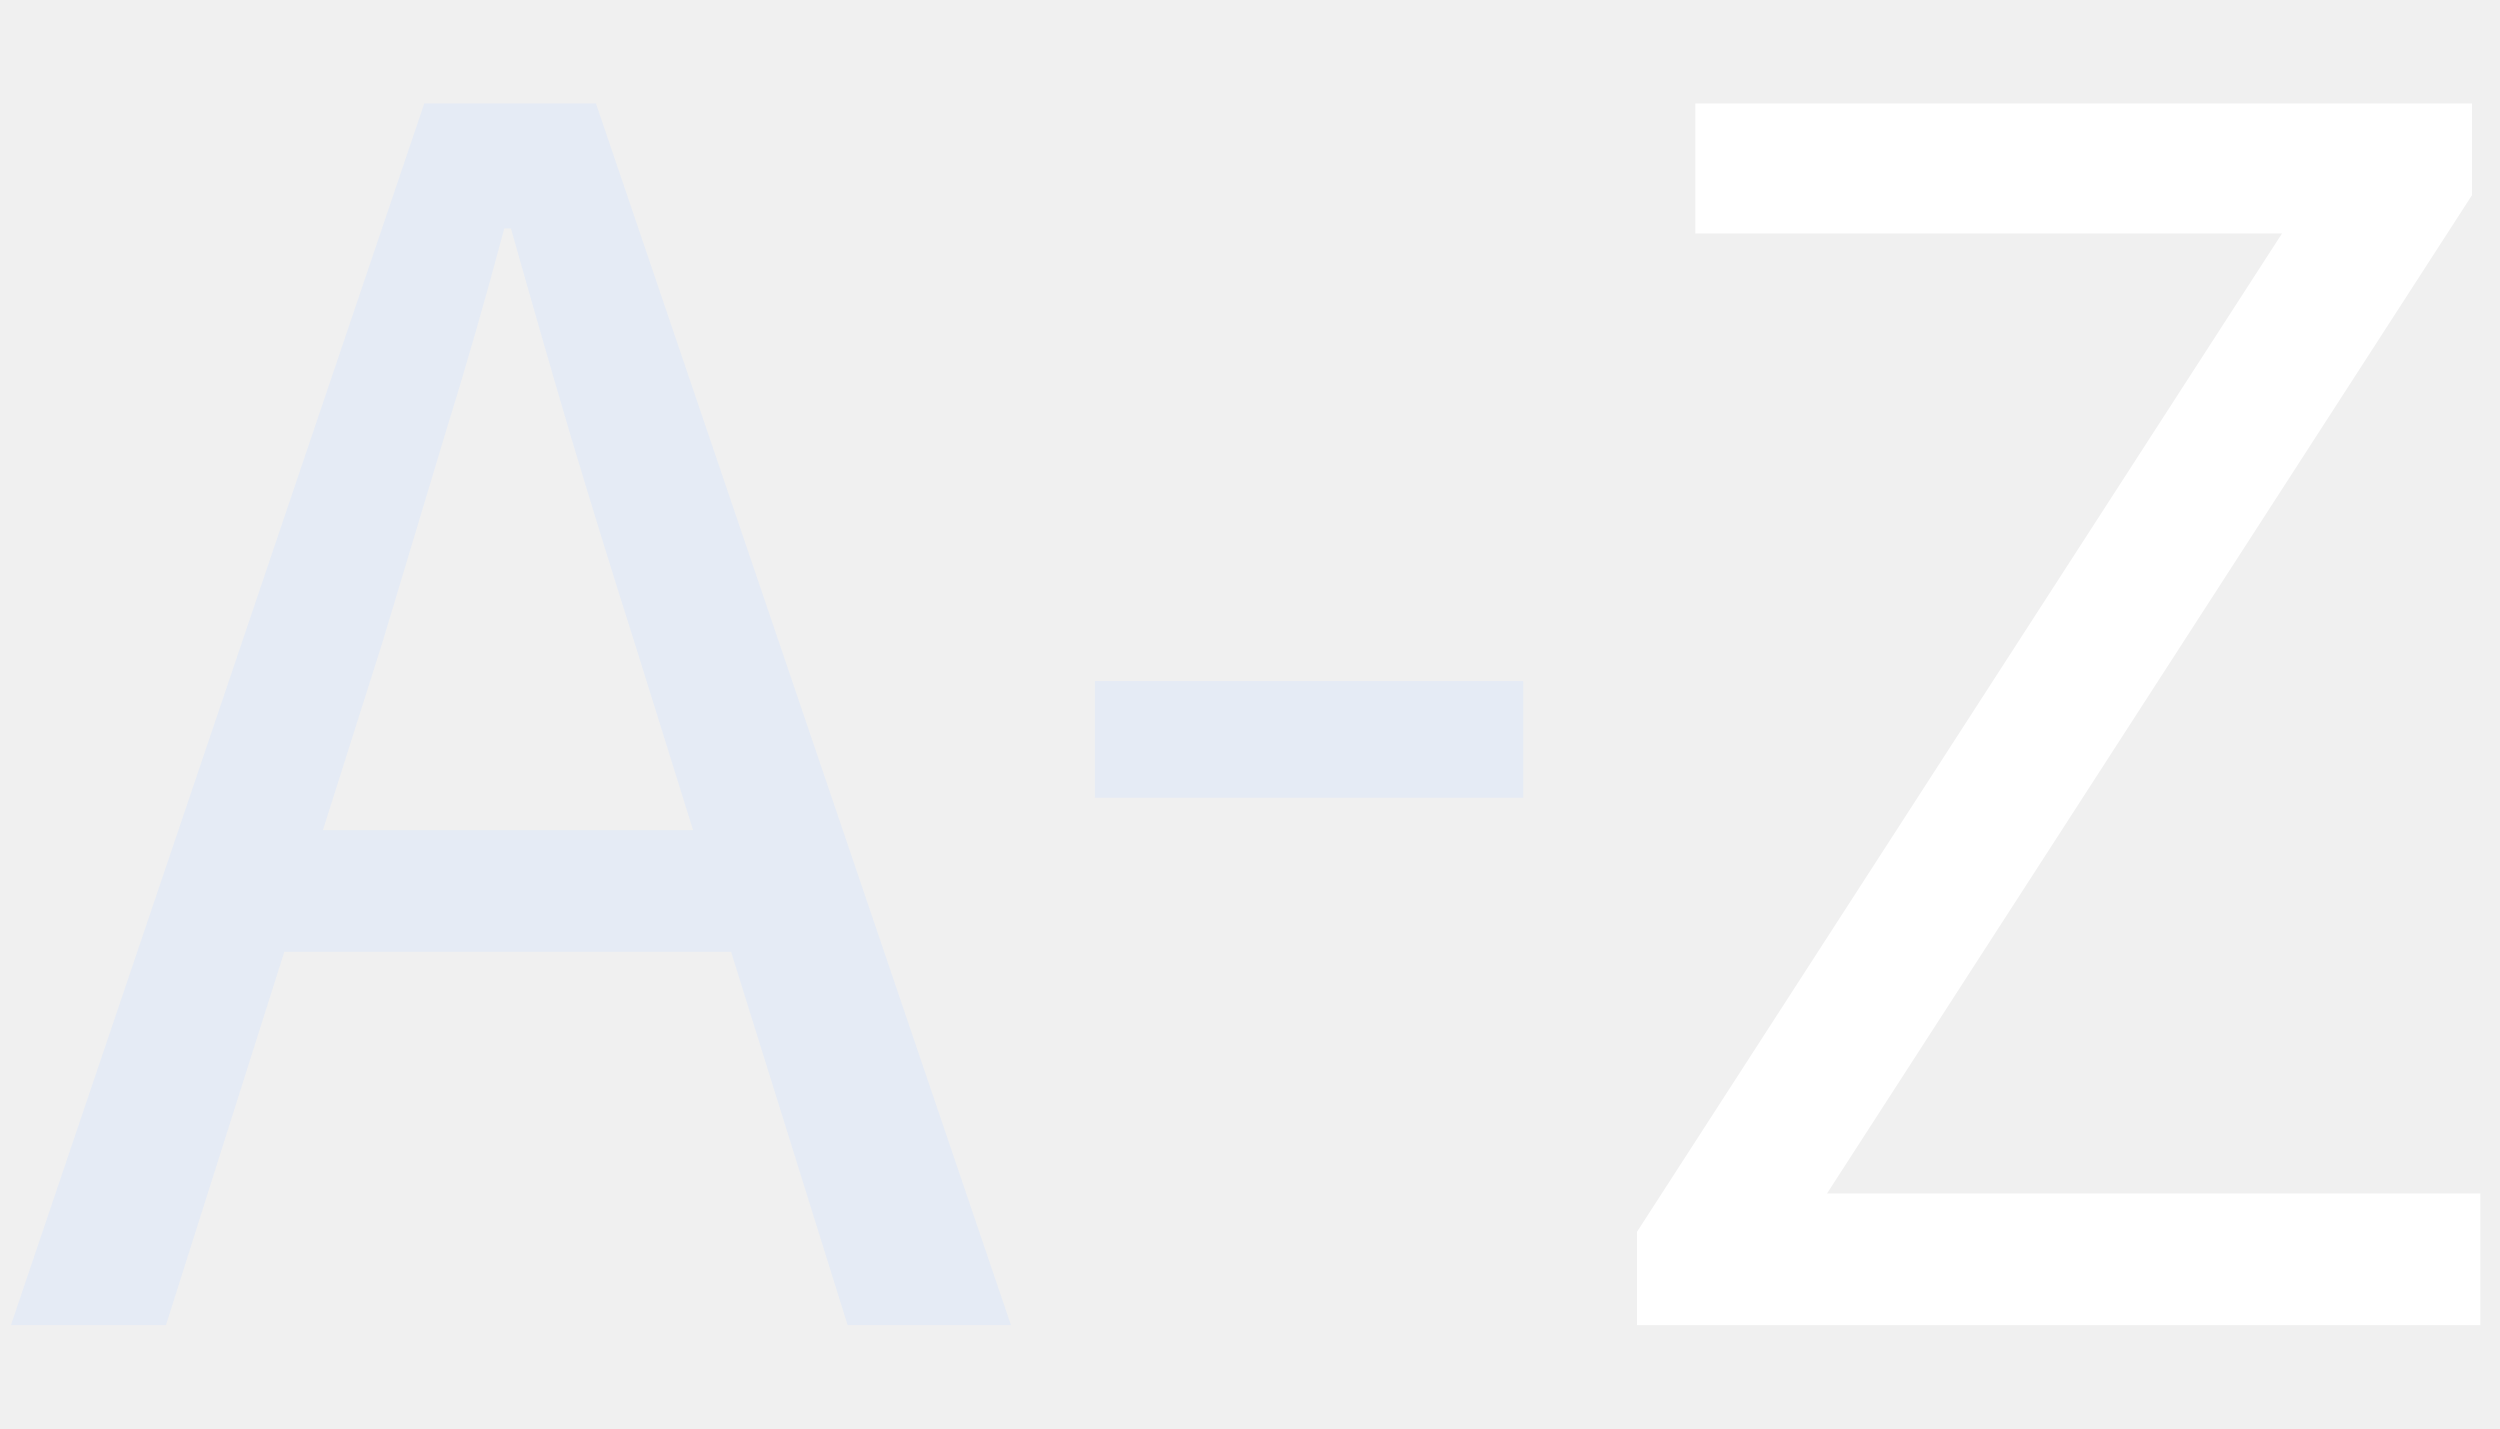
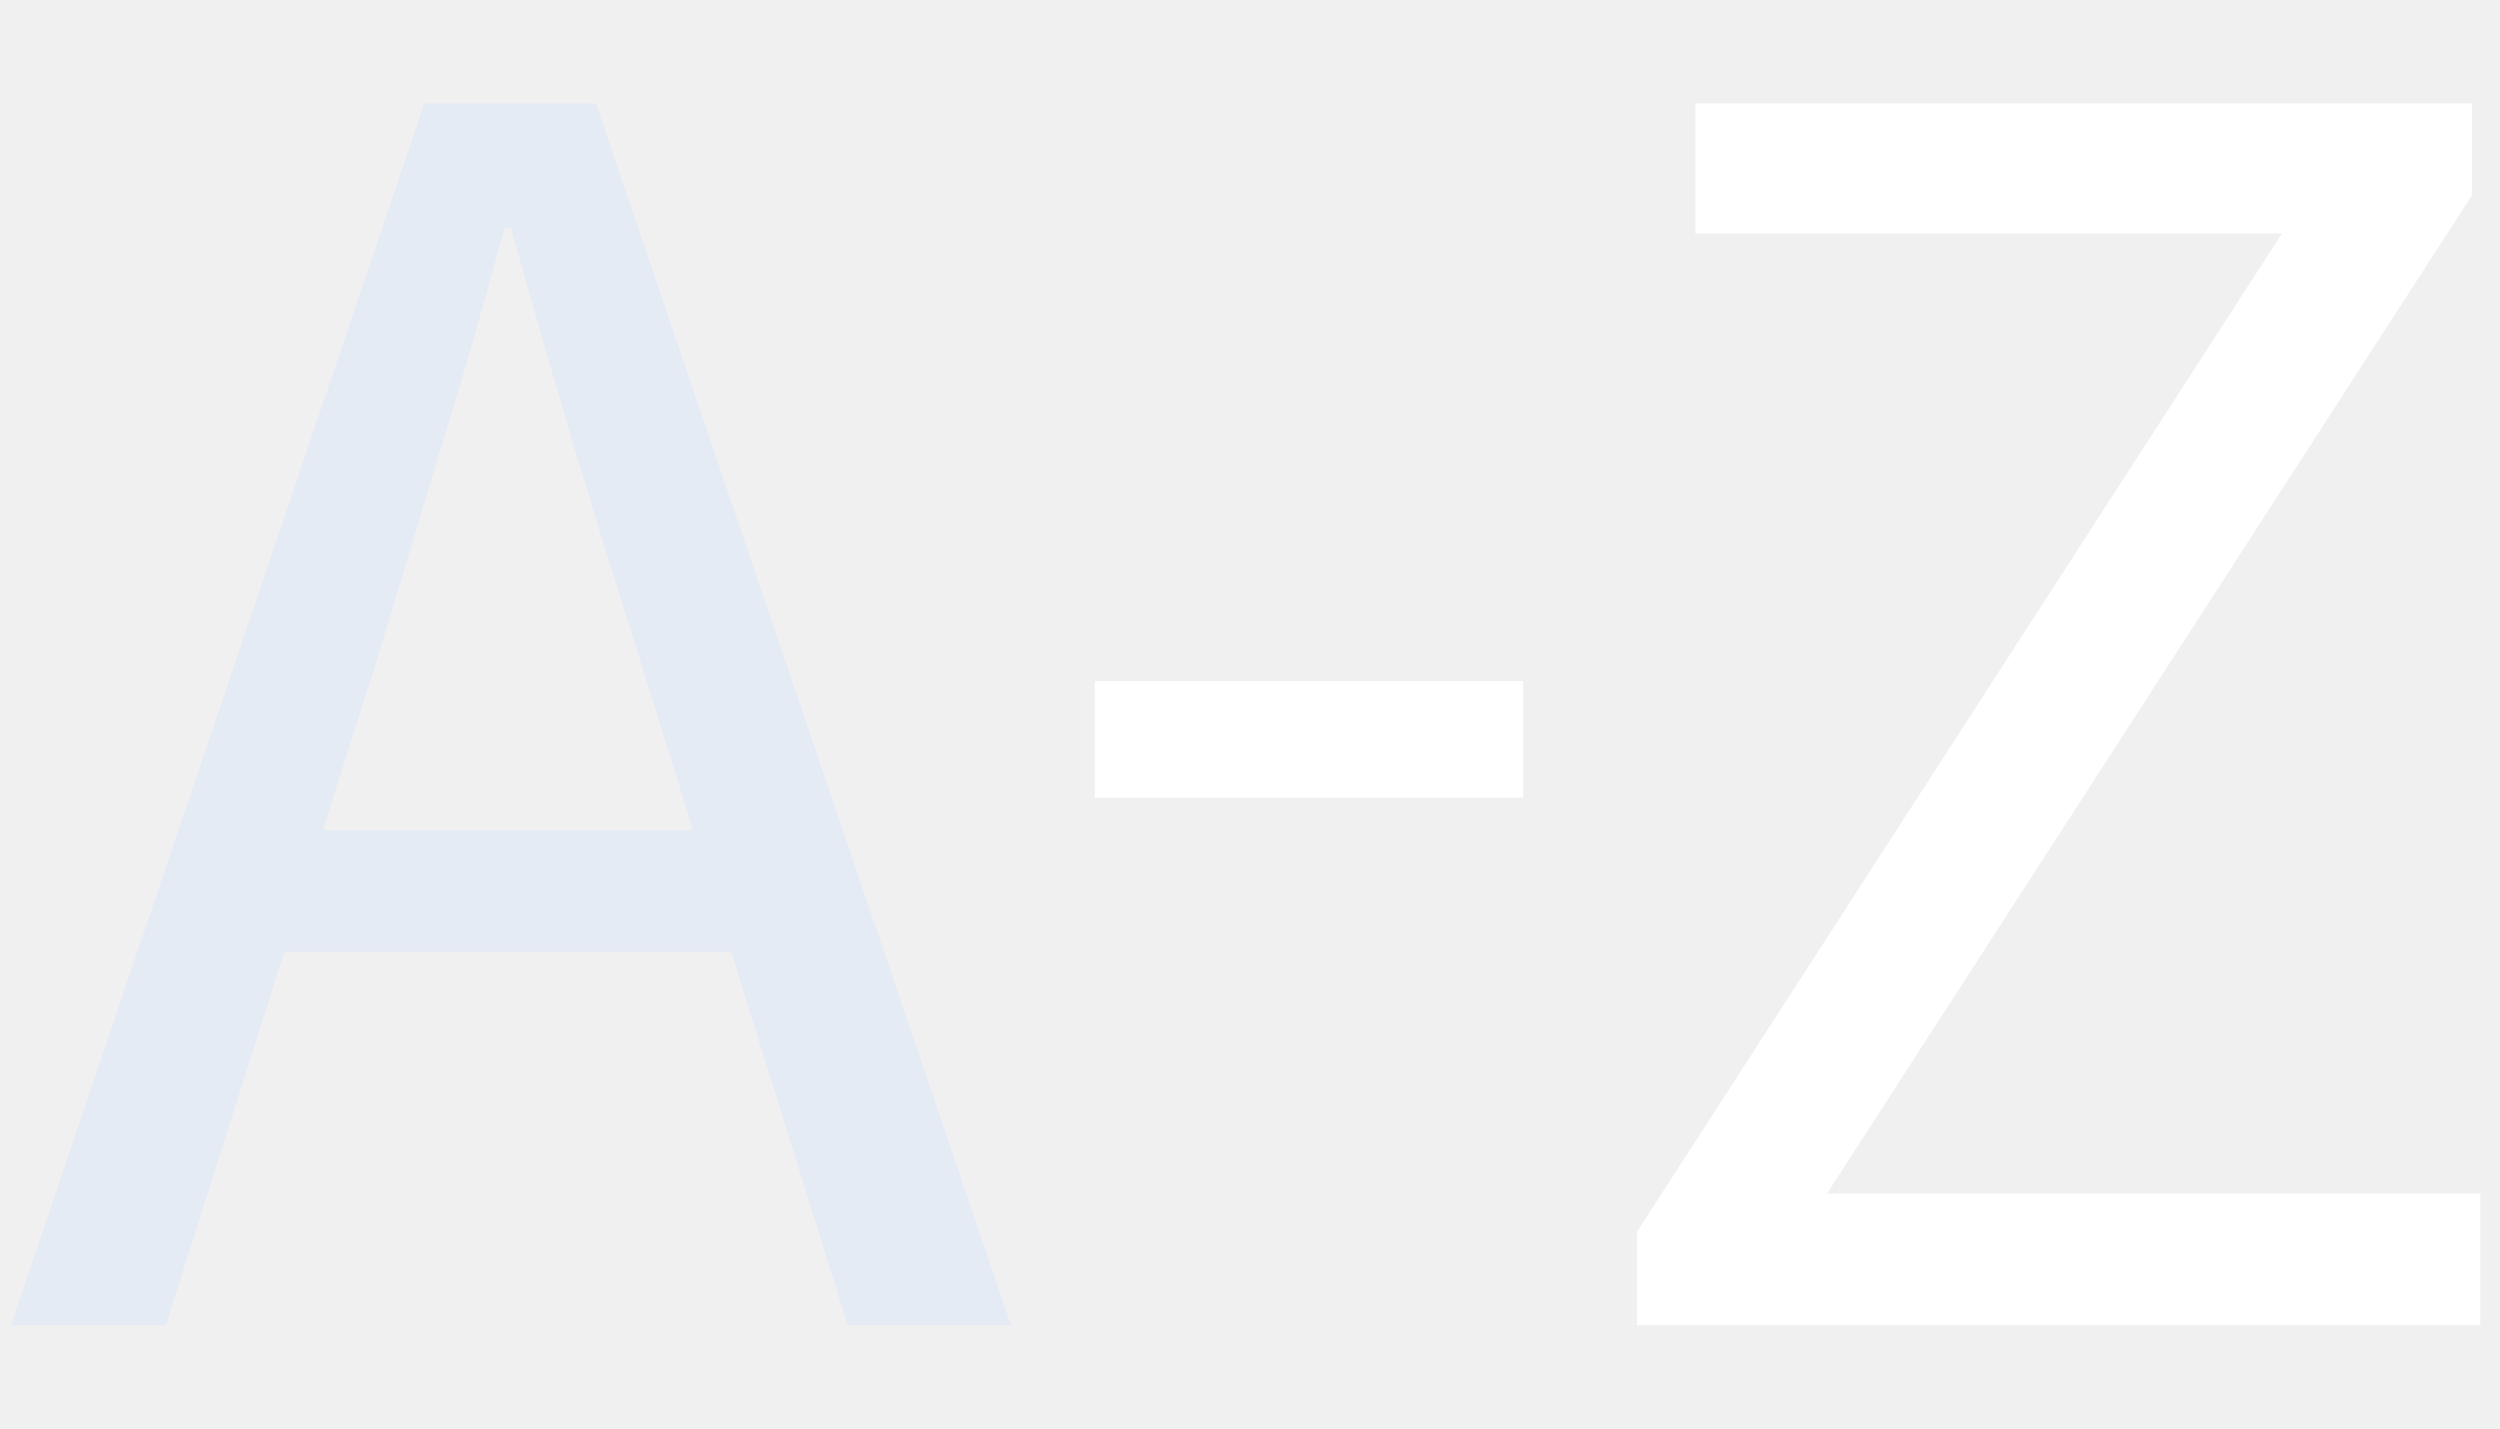
<svg xmlns="http://www.w3.org/2000/svg" width="21" height="12" viewBox="0 0 21 12" fill="none">
  <path d="M0.092 11.131L3.564 0.869H5.006L8.492 11.131H7.12L5.328 5.391C5.141 4.803 4.964 4.229 4.796 3.669C4.628 3.1 4.46 2.516 4.292 1.919H4.236C4.077 2.516 3.909 3.1 3.732 3.669C3.564 4.229 3.391 4.803 3.214 5.391L1.394 11.131H0.092ZM1.898 7.995V6.973H6.63V7.995H1.898Z" fill="#E5EBF5" />
-   <path d="M9.197 6.701V5.721H12.795V6.701H9.197Z" fill="#E5EBF5" />
+   <path d="M9.197 6.701V5.721H12.795V6.701H9.197Z" fill="#ffffff" />
  <path d="M13.751 11.131V10.347L19.169 1.961H14.241V0.869H20.765V1.639L15.347 10.025H20.835V11.131H13.751Z" fill="#ffffff" />
</svg>
